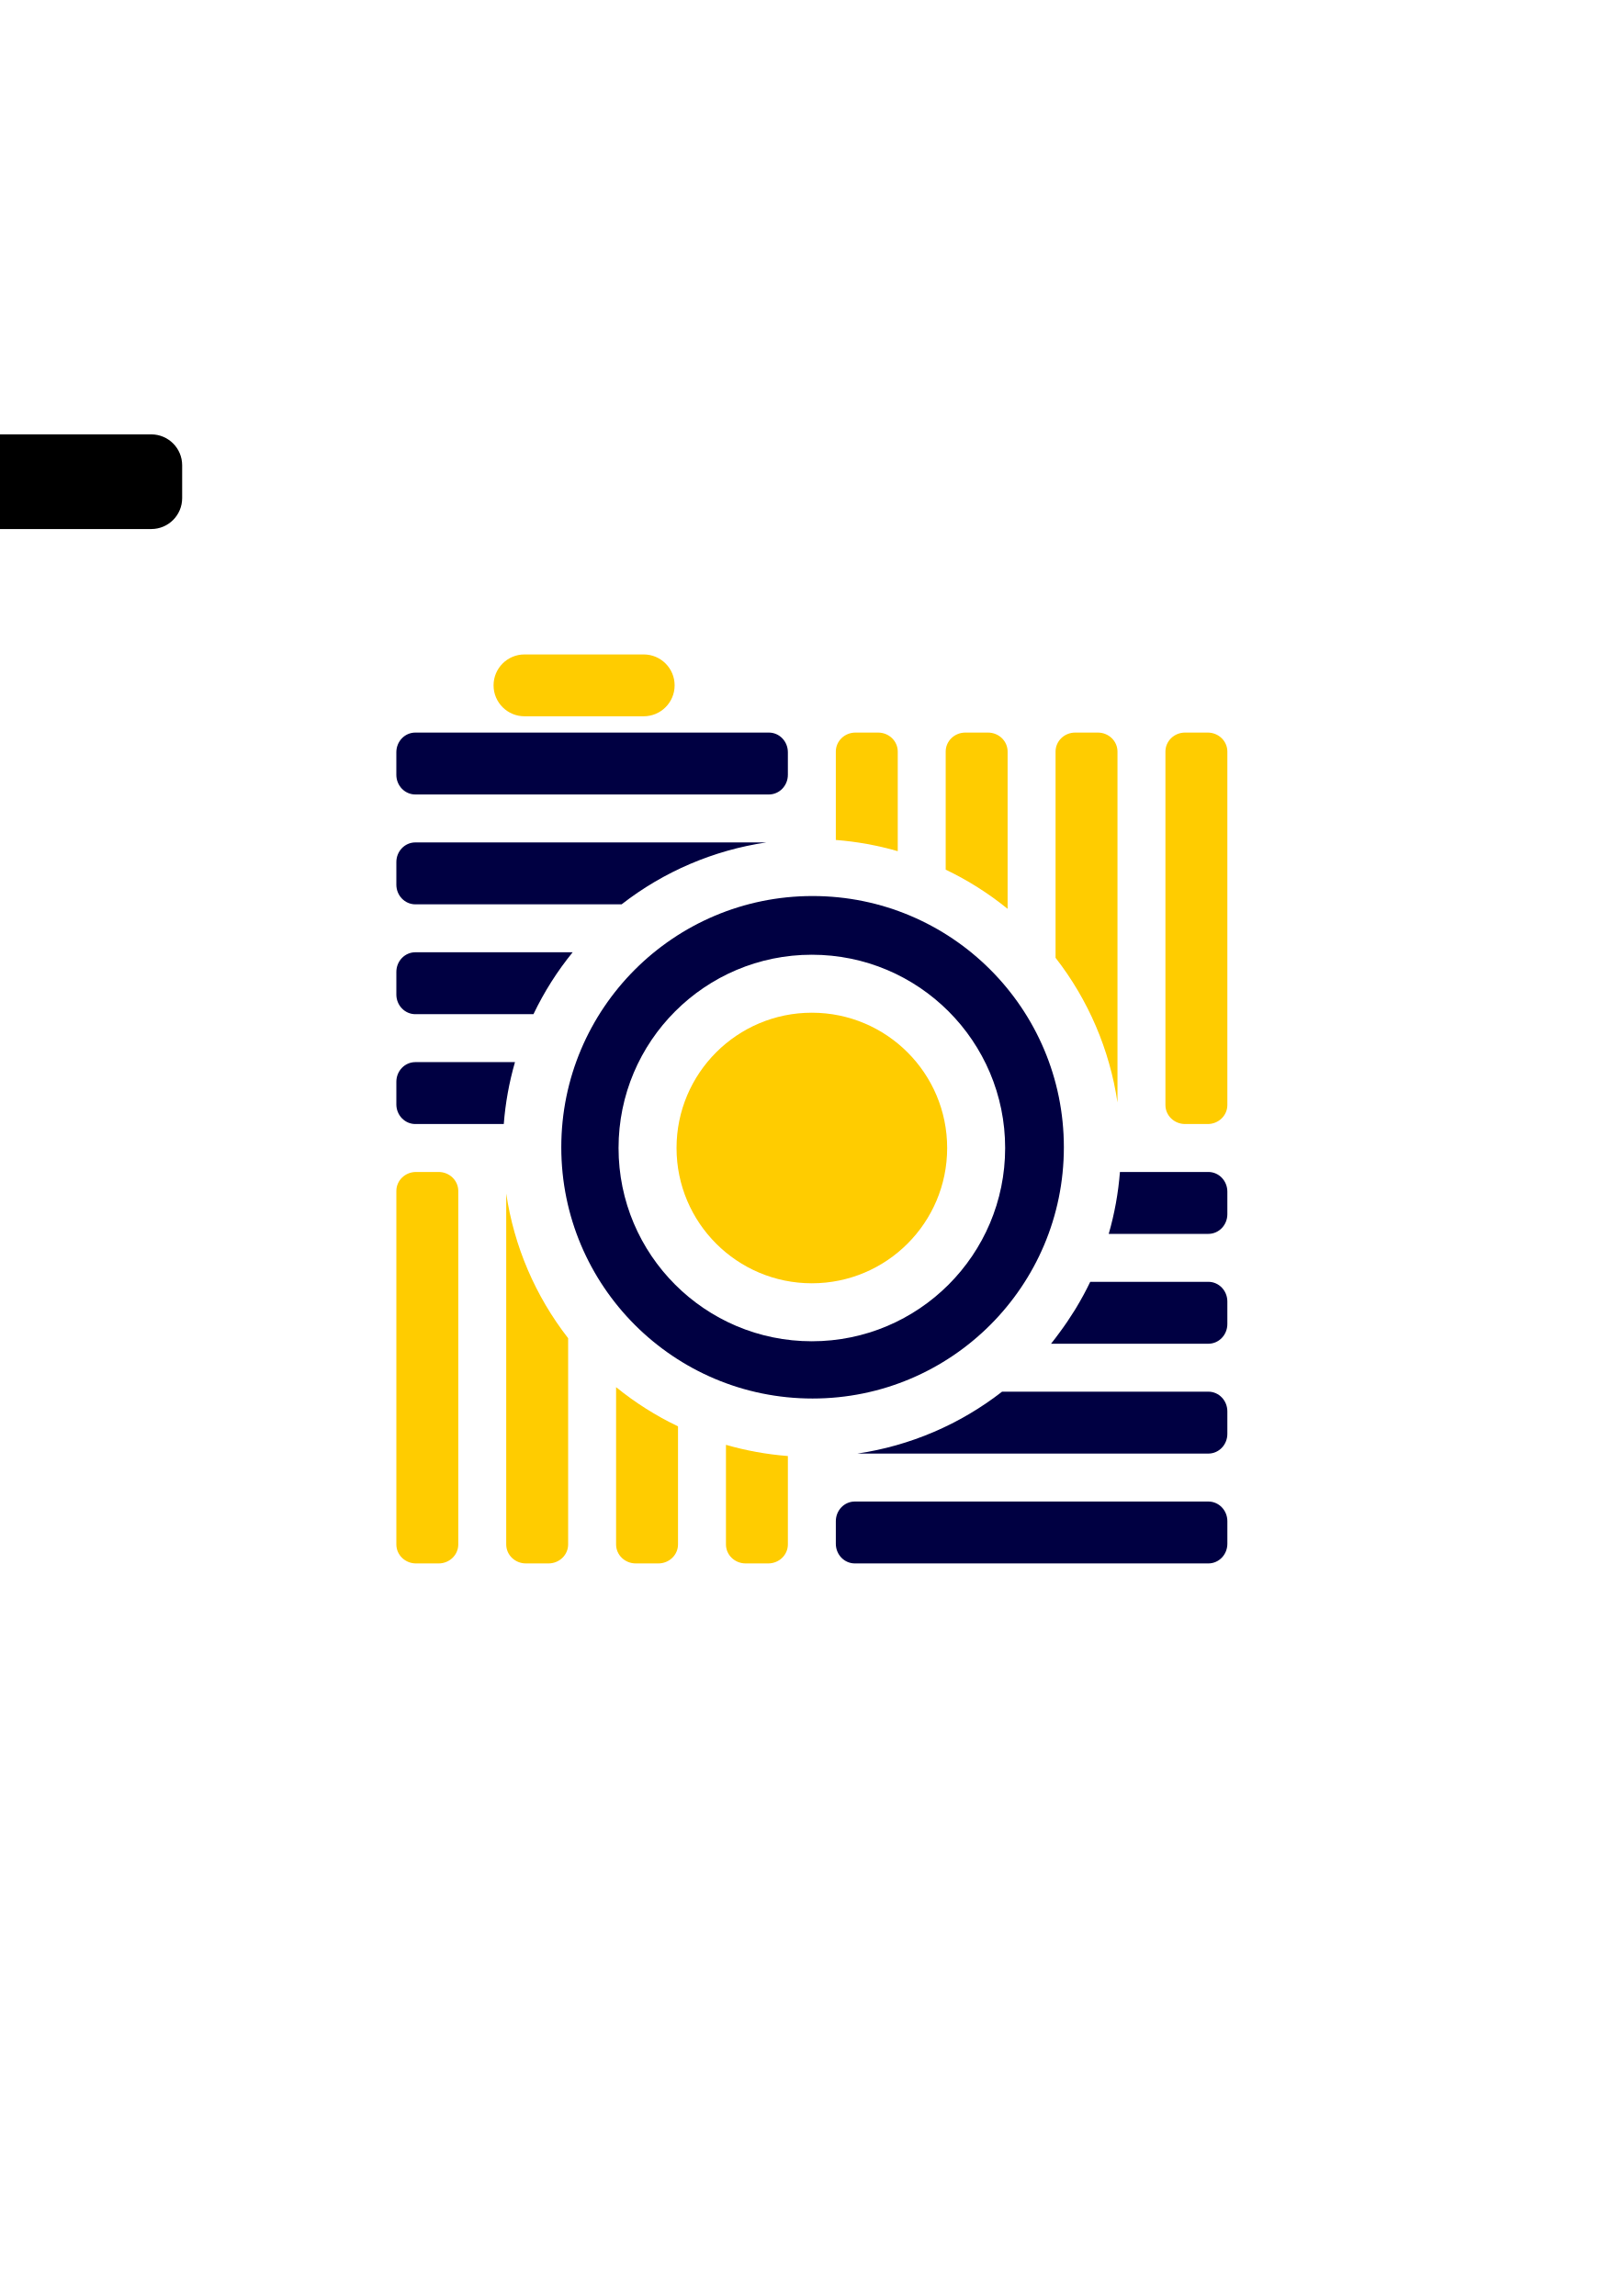
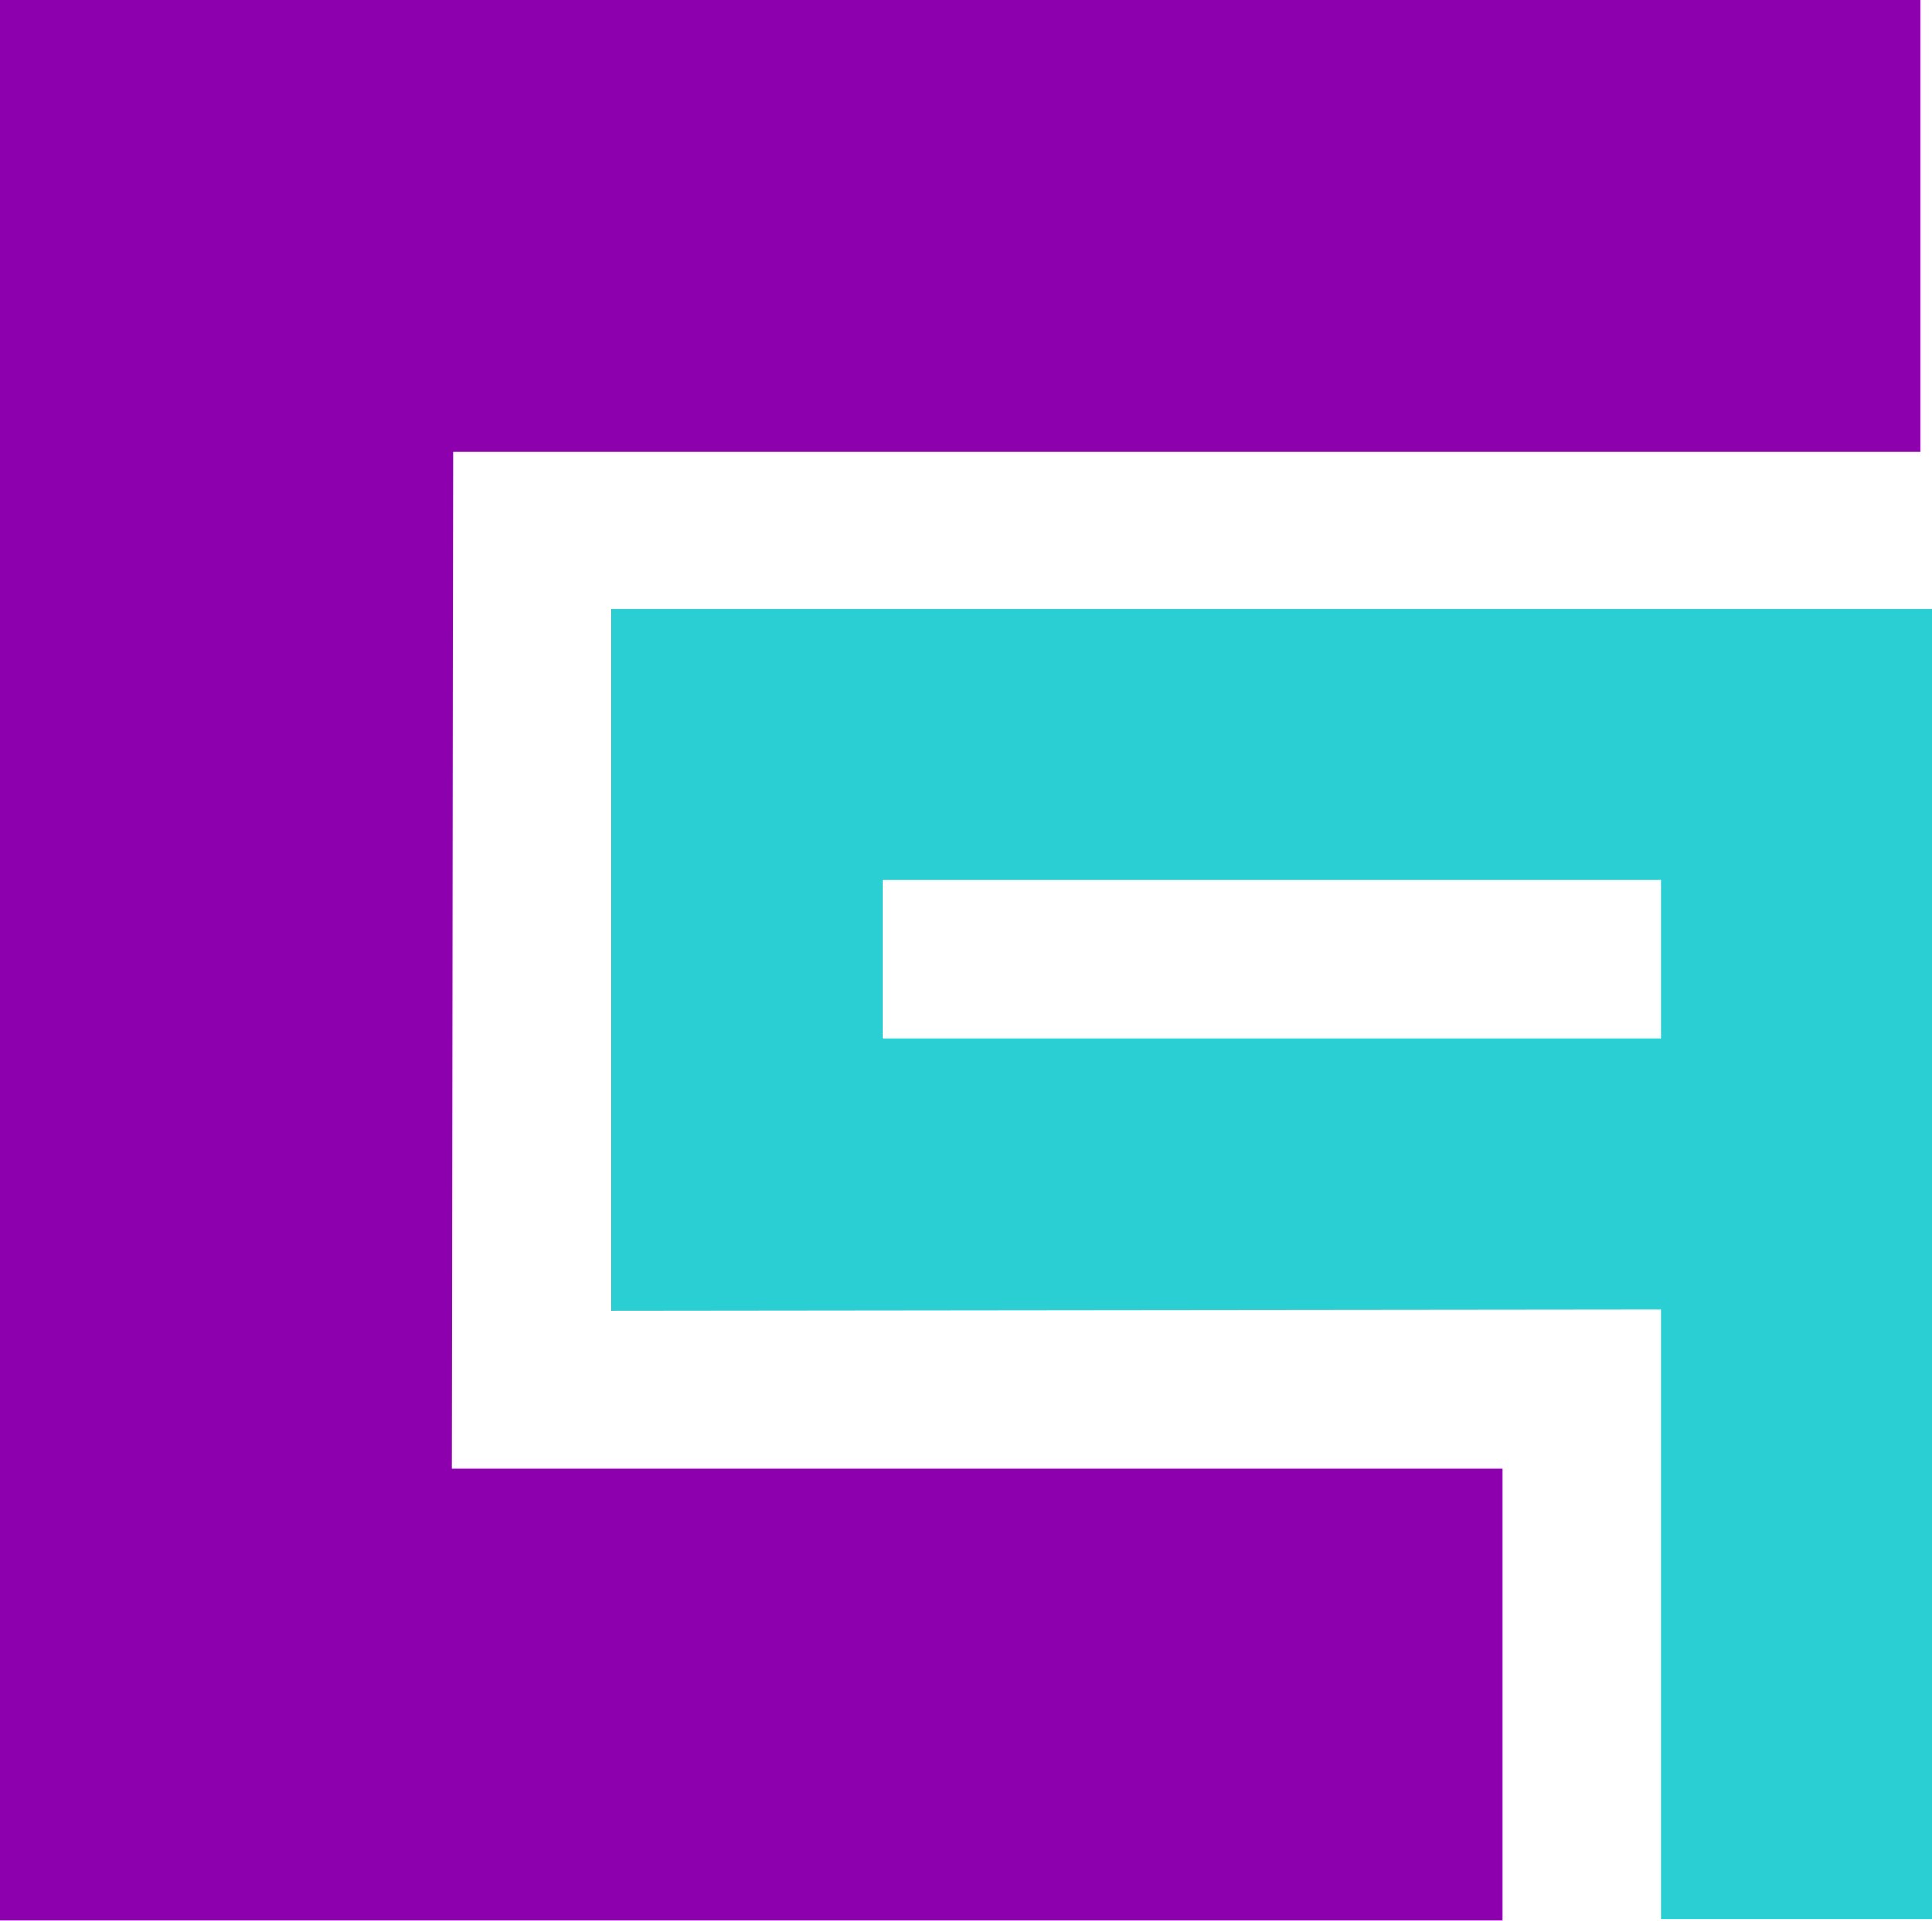
- <svg xmlns="http://www.w3.org/2000/svg" width="210mm" height="297mm" viewBox="0 0 210 297" version="1.1" id="svg8">
-   <defs id="defs2" />
-   <g id="layer1">
-     <path id="rect3713" d="m 101.899,97.312 v 2.908 c 0,1.413 -1.097,2.55 -2.461,2.55 h -45.717 c -1.363,0 -2.461,-1.137 -2.461,-2.55 v -2.908 c 0,-1.413 1.097,-2.55 2.461,-2.55 h 45.717 c 1.363,0 2.461,1.137 2.461,2.55 z" style="stroke-width:0.166;fill:#000042;fill-opacity:1" />
-     <path style="stroke-width:0.626;fill:#000042;fill-opacity:1" d="M 203.045 411.861 C 197.893 411.861 193.744 416.158 193.744 421.498 L 193.744 432.49 C 193.744 437.83 197.893 442.129 203.045 442.129 L 303.863 442.129 A 151.181 151.181 0 0 1 374.596 411.861 L 203.045 411.861 z " id="rect3713-6" transform="scale(0.2645833)" />
-     <path style="stroke-width:0.626;fill:#000042;fill-opacity:1" d="M 203.045 465.566 C 197.893 465.566 193.744 469.865 193.744 475.205 L 193.744 486.197 C 193.744 491.537 197.893 495.836 203.045 495.836 L 260.768 495.836 A 151.181 151.181 0 0 1 279.93 465.566 L 203.045 465.566 z " transform="scale(0.2645833)" id="rect3713-7" />
-     <path style="stroke-width:0.626;fill:#000042;fill-opacity:1" d="M 203.045 519.273 C 197.893 519.273 193.744 523.571 193.744 528.91 L 193.744 539.902 C 193.744 545.242 197.893 549.541 203.045 549.541 L 246.256 549.541 A 151.181 151.181 0 0 1 251.734 519.273 L 203.045 519.273 z " transform="scale(0.2645833)" id="rect3713-6-5" />
-     <path id="rect3713-3" d="m 156.188,145.399 h -2.908 c -1.413,0 -2.55,-1.097 -2.55,-2.461 V 97.222 c 0,-1.363 1.137,-2.461 2.55,-2.461 h 2.908 c 1.413,0 2.55,1.097 2.55,2.461 v 45.717 c 0,1.363 -1.137,2.461 -2.55,2.461 z" style="stroke-width:0.166;fill:#ffcc00" />
-     <path style="stroke-width:0.626;fill:#ffcc00" d="M 525.619 358.154 C 520.28 358.154 515.98 362.303 515.98 367.455 L 515.98 468.27 A 151.181 151.181 0 0 1 546.25 539.01 L 546.25 367.455 C 546.25 362.303 541.951 358.154 536.611 358.154 L 525.619 358.154 z " transform="scale(0.2645833)" id="rect3713-6-56" />
-     <path style="stroke-width:0.626;fill:#ffcc00" d="M 471.914 358.154 C 466.574 358.154 462.275 362.303 462.275 367.455 L 462.275 425.178 A 151.181 151.181 0 0 1 492.543 444.338 L 492.543 367.455 C 492.543 362.303 488.246 358.154 482.906 358.154 L 471.914 358.154 z " transform="scale(0.2645833)" id="rect3713-7-2" />
-     <path style="stroke-width:0.626;fill:#ffcc00" d="M 418.207 358.154 C 412.867 358.154 408.568 362.303 408.568 367.455 L 408.568 410.664 A 151.181 151.181 0 0 1 438.838 416.143 L 438.838 367.455 C 438.838 362.303 434.539 358.154 429.199 358.154 L 418.207 358.154 z " transform="scale(0.2645833)" id="rect3713-6-5-9" />
-     <path id="rect3713-1" d="m 108.101,199.688 v -2.908 c 0,-1.413 1.097,-2.55 2.461,-2.55 h 45.717 c 1.363,0 2.461,1.137 2.461,2.55 v 2.908 c 0,1.413 -1.097,2.55 -2.461,2.55 h -45.717 c -1.363,0 -2.461,-1.137 -2.461,-2.55 z" style="stroke-width:0.166;fill:#000042;fill-opacity:1" />
-     <path style="stroke-width:0.626;fill:#000042;fill-opacity:1" d="M 489.838 680.391 A 151.181 151.181 0 0 1 419.119 710.658 L 590.656 710.658 C 595.808 710.658 599.955 706.361 599.955 701.021 L 599.955 690.029 C 599.955 684.69 595.808 680.391 590.656 680.391 L 489.838 680.391 z " transform="scale(0.2645833)" id="rect3713-6-2" />
-     <path style="stroke-width:0.626;fill:#000042;fill-opacity:1" d="M 532.932 626.686 A 151.181 151.181 0 0 1 526.1 639.326 A 151.181 151.181 0 0 1 525.25 640.713 A 151.181 151.181 0 0 1 518.105 651.252 A 151.181 151.181 0 0 1 513.775 656.951 A 151.181 151.181 0 0 1 513.773 656.953 L 590.656 656.953 C 595.808 656.953 599.955 652.654 599.955 647.314 L 599.955 636.322 C 599.955 630.983 595.808 626.686 590.656 626.686 L 532.932 626.686 z " transform="scale(0.2645833)" id="rect3713-7-7" />
-     <path style="stroke-width:0.626;fill:#000042;fill-opacity:1" d="M 547.445 572.979 A 151.181 151.181 0 0 1 541.967 603.246 L 590.656 603.246 C 595.808 603.246 599.955 598.949 599.955 593.609 L 599.955 582.617 C 599.955 577.278 595.808 572.979 590.656 572.979 L 547.445 572.979 z " transform="scale(0.2645833)" id="rect3713-6-5-0" />
-     <path id="rect3713-3-9" d="m 53.812,151.601 h 2.908 c 1.413,0 2.55,1.097 2.55,2.461 v 45.717 c 0,1.363 -1.137,2.461 -2.55,2.461 h -2.908 c -1.413,0 -2.55,-1.097 -2.55,-2.461 v -45.717 c 0,-1.363 1.137,-2.461 2.55,-2.461 z" style="stroke-width:0.166;fill:#ffcc00" />
-     <path style="stroke-width:0.626;fill:#ffcc00" d="M 247.451 583.51 L 247.451 755.066 C 247.451 760.218 251.75 764.365 257.09 764.365 L 268.082 764.365 C 273.422 764.365 277.719 760.218 277.719 755.066 L 277.719 654.248 A 151.181 151.181 0 0 1 247.451 583.51 z " transform="scale(0.2645833)" id="rect3713-6-56-3" />
-     <path style="stroke-width:0.626;fill:#ffcc00" d="M 301.156 678.182 L 301.156 755.066 C 301.156 760.218 305.455 764.365 310.795 764.365 L 321.787 764.365 C 327.127 764.365 331.426 760.218 331.426 755.066 L 331.426 697.342 A 151.181 151.181 0 0 1 301.156 678.182 z " transform="scale(0.2645833)" id="rect3713-7-2-6" />
-     <path style="stroke-width:0.626;fill:#ffcc00" d="M 354.863 706.377 L 354.863 755.066 C 354.863 760.218 359.162 764.365 364.502 764.365 L 375.494 764.365 C 380.834 764.365 385.131 760.218 385.131 755.066 L 385.131 711.854 A 151.181 151.181 0 0 1 354.863 706.377 z " transform="scale(0.2645833)" id="rect3713-6-5-9-0" />
-     <rect id="rect3790" width="12.246" height="100" x="80.9" y="-164.721" rx="4" ry="4" style="stroke-width:0.265" transform="scale(-1)" />
-     <path style="fill:#000042;stroke-width:0.931;fill-opacity:1" d="M 397.203 438.072 A 122.835 122.835 0 0 0 274.369 560.906 A 122.835 122.835 0 0 0 397.203 683.74 A 122.835 122.835 0 0 0 520.039 560.906 A 122.835 122.835 0 0 0 397.203 438.072 z M 396.85 466.771 A 94.488 94.488 0 0 1 491.338 561.26 A 94.488 94.488 0 0 1 396.85 655.748 A 94.488 94.488 0 0 1 302.361 561.26 A 94.488 94.488 0 0 1 396.85 466.771 z " transform="scale(0.2645833)" id="circle3867" />
-     <circle style="fill:#ffcc00;stroke-width:0.133" cy="148.5" cx="105" id="circle3871" r="17.5" />
-     <rect id="rect3790-6" width="12.246" height="100" x="-68.435" y="-76.44" rx="4" ry="4" style="stroke-width:0.265" transform="rotate(-90)" />
-     <rect style="fill:#ffcc00;stroke-width:0.264" id="rect3978" width="23.418" height="8" x="63.834" y="84.655" rx="4" ry="4" />
-     <path style="fill:#ffff00;stroke-width:0.31" id="path3980" d="m 352.852,111.453 -9.523,9.948 2.796,13.484 -12.404,-5.983 -11.96,6.826 1.857,-13.645 -10.188,-9.265 13.551,-2.451 5.664,-12.552 6.518,12.131 z" />
-   </g>
+ <svg xmlns="http://www.w3.org/2000/svg" version="1.1" id="Layer_1" x="0px" y="0px" viewBox="0 0 171 170" style="enable-background:new 0 0 171 170;" xml:space="preserve">
+   <style type="text/css">
+ 	.st0{fill:#29CFD3;}
+ 	.st1{fill:#8D00AD;}
+ </style>
+   <path class="st0" d="M171,169.9l0-116H54.1l0,62.1l92.9-0.1v54H171z M78.1,91.9l0-14H147l0,14H78.1z" />
+   <polygon class="st1" points="0,170 133,170 133,130 40,130 40.1,40 170,40 170,0 0,0 " />
</svg>
